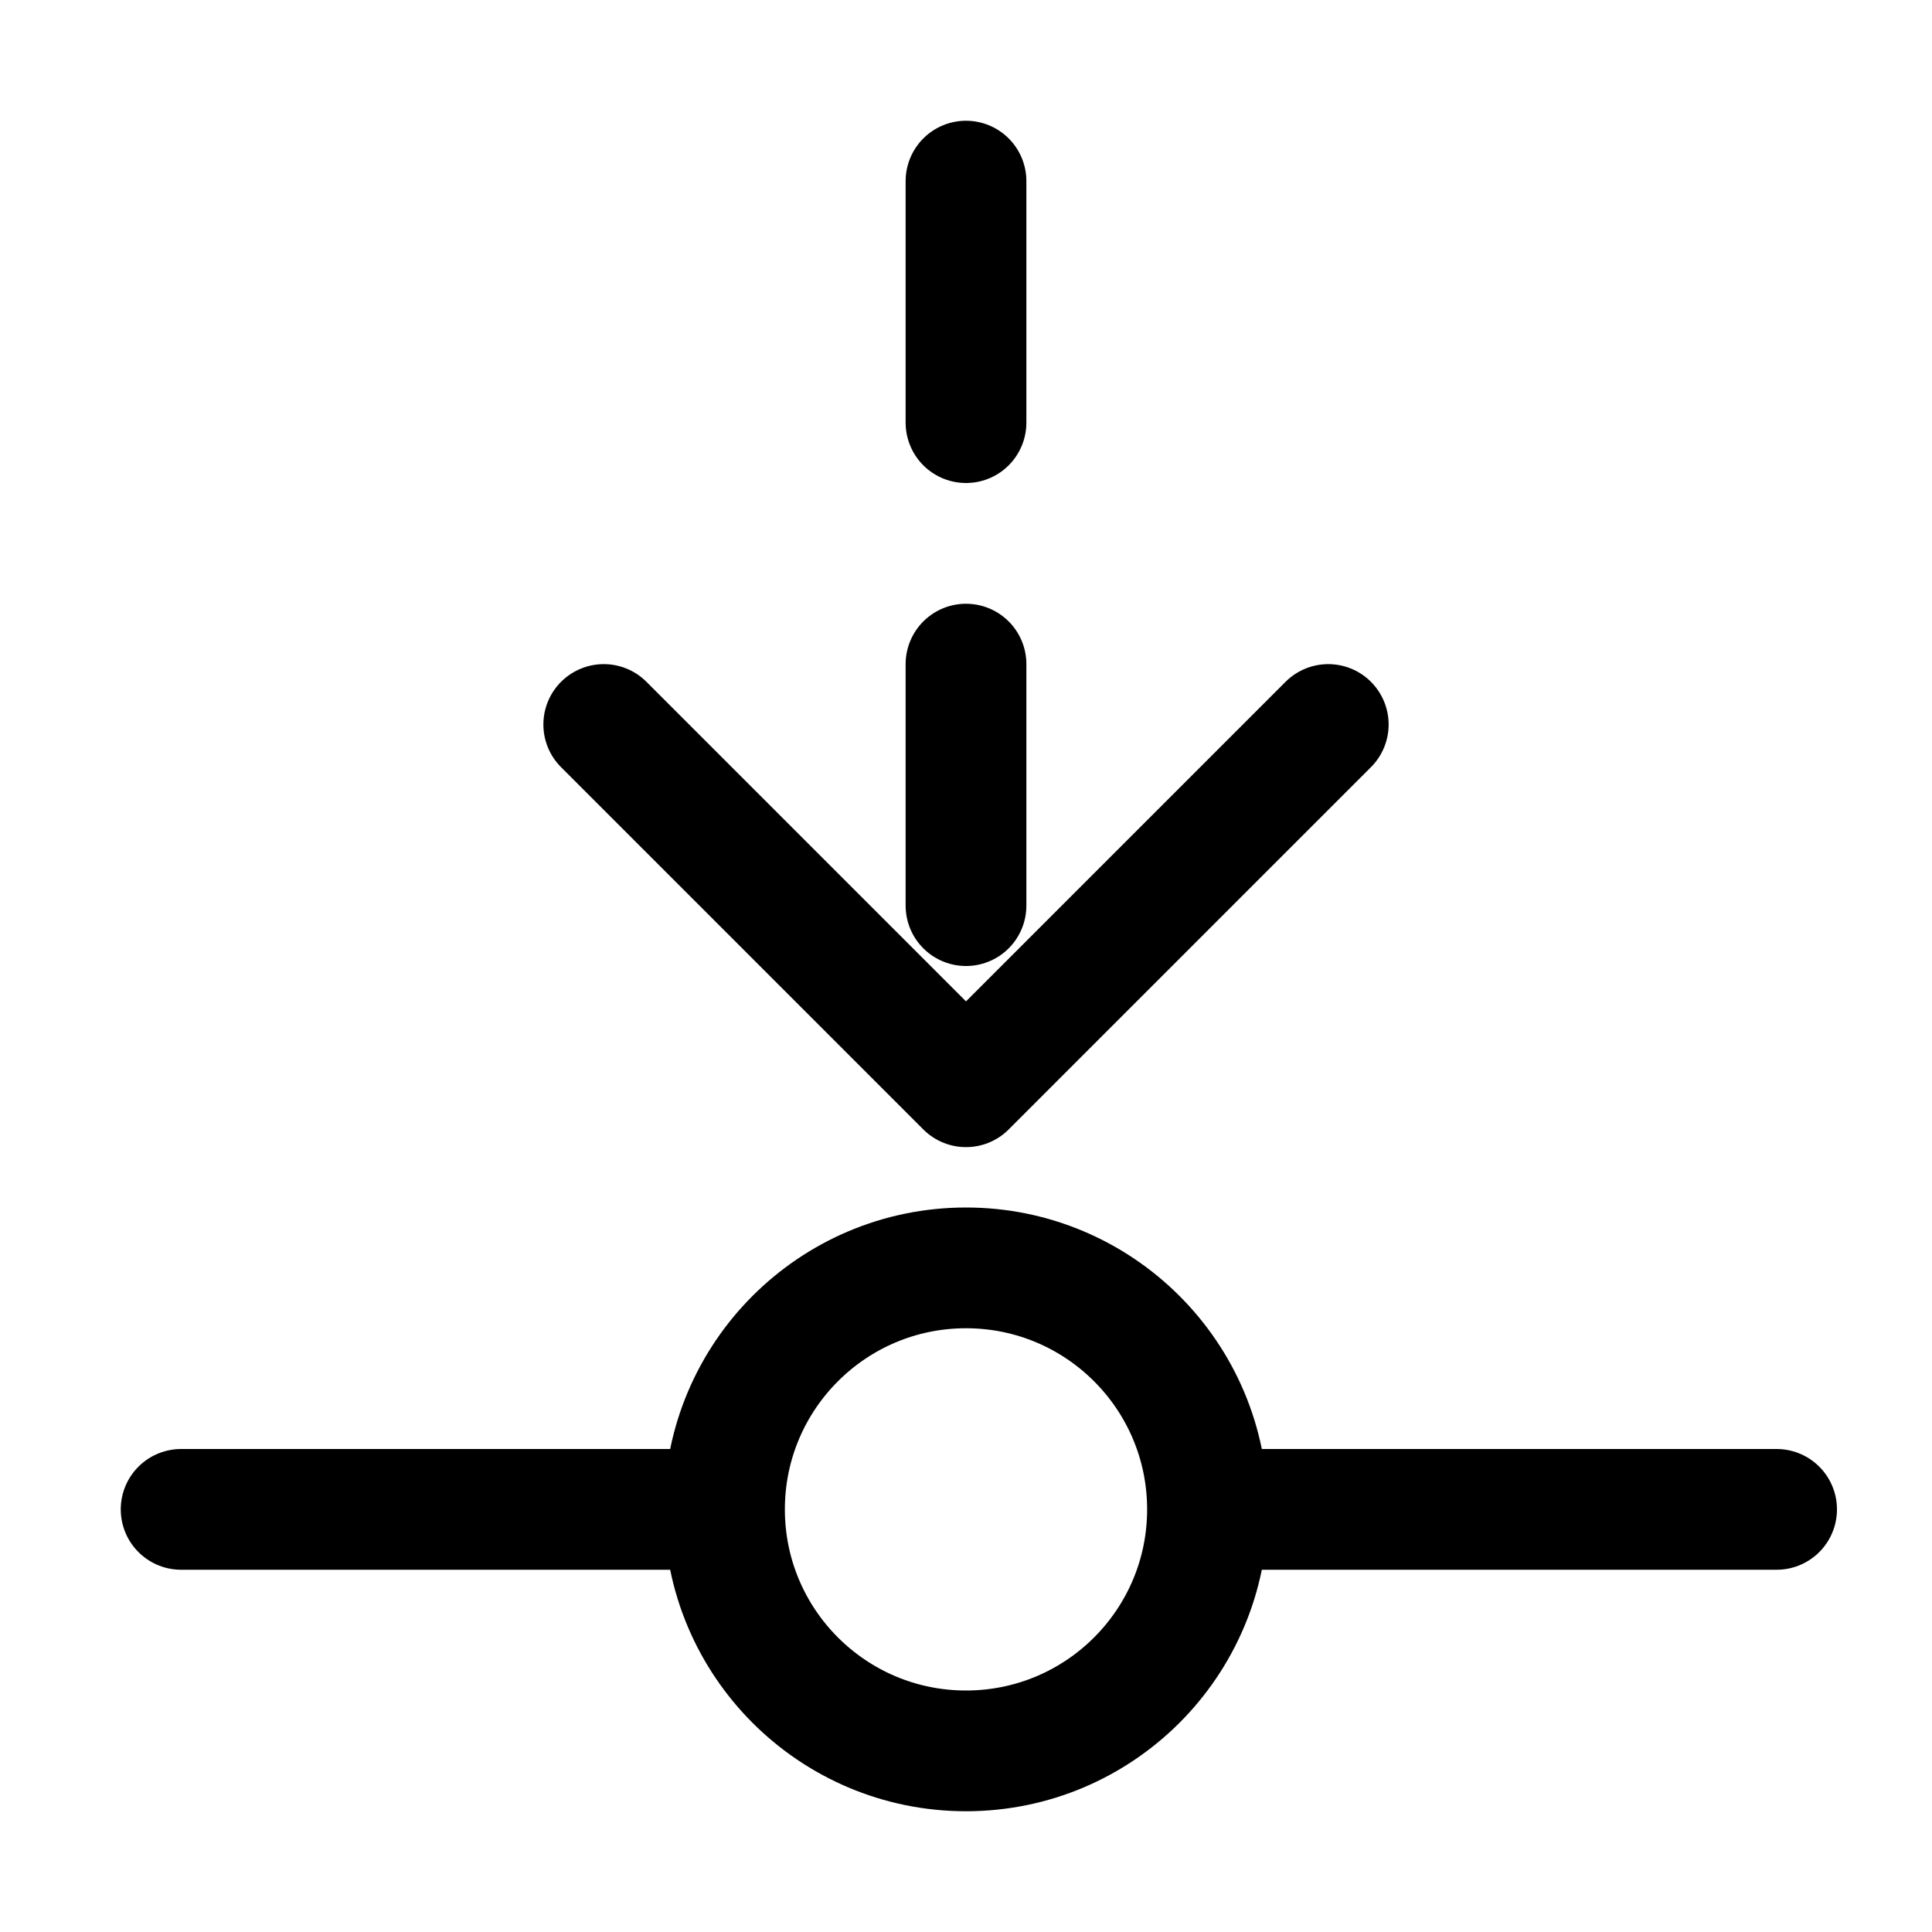
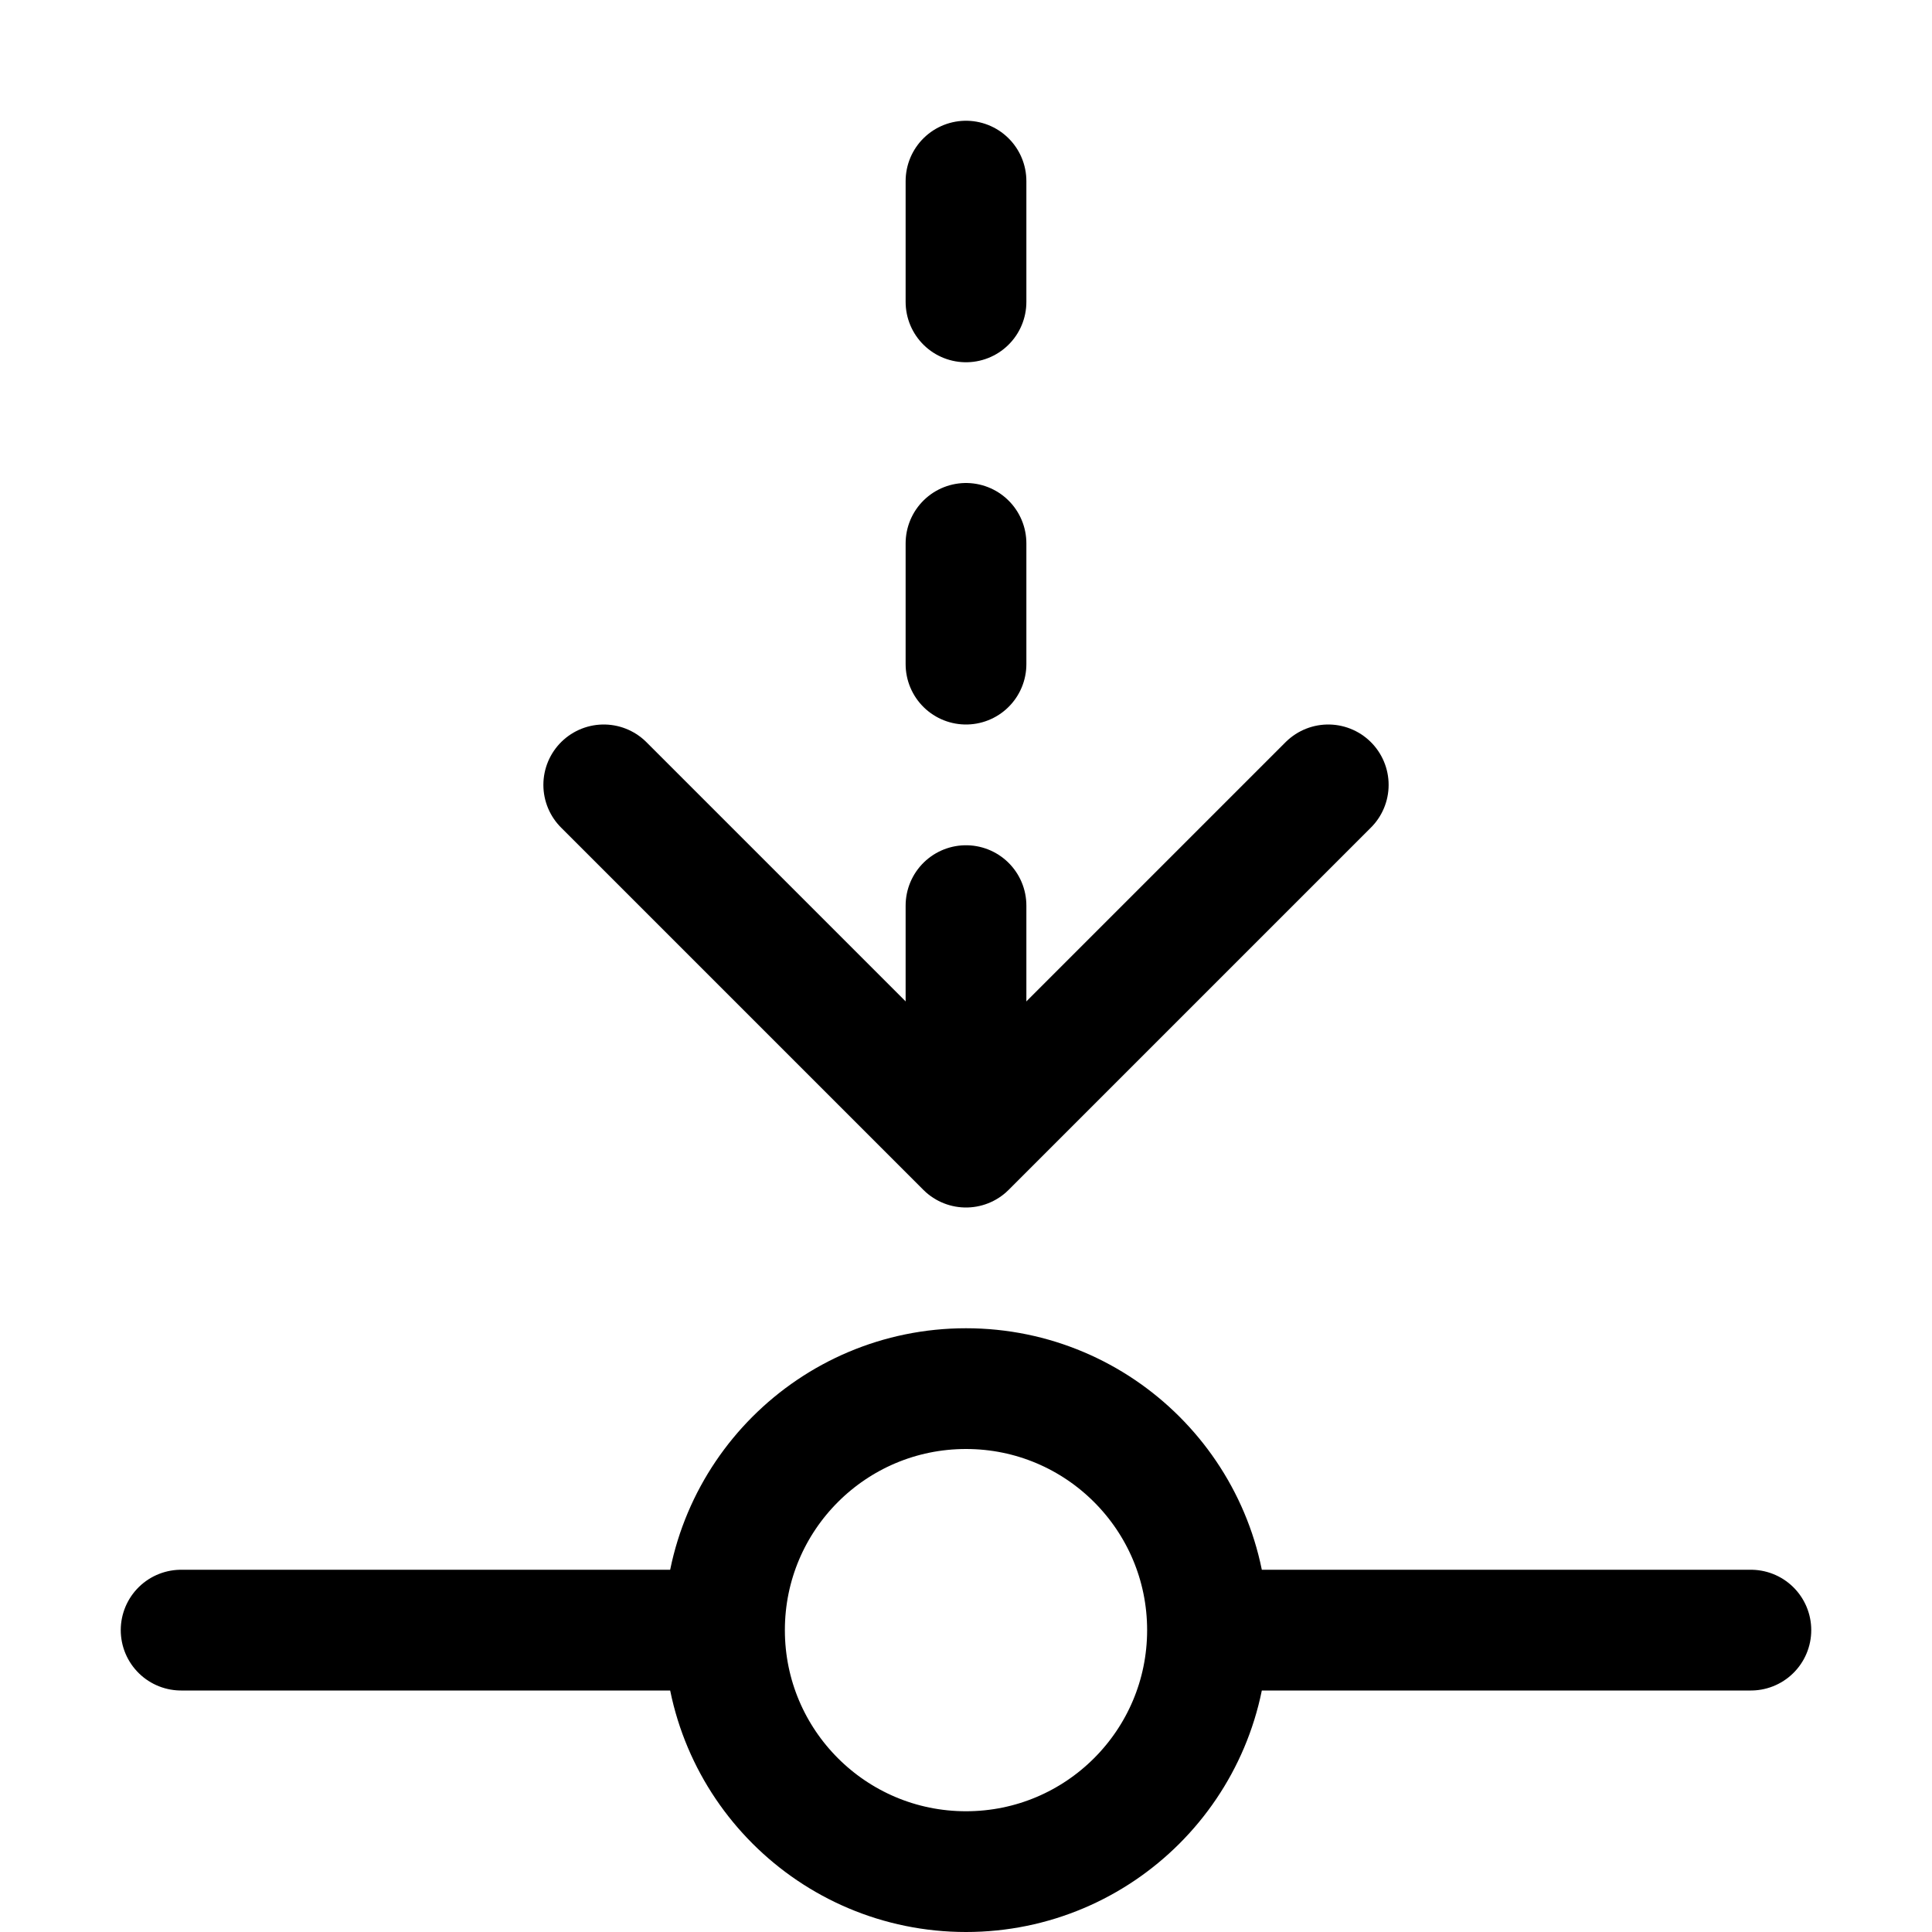
<svg xmlns="http://www.w3.org/2000/svg" fill="none" viewBox="0 0 16 16">
-   <path stroke="#000" stroke-linecap="round" d="M1.5 12.5H6m0 0a2 2 0 1 0 4 0m-4 0a2 2 0 1 1 4 0m0 0h4.713M5 6l3 3m3-3L8 9" />
-   <path stroke="#000" stroke-dasharray="2 2" stroke-linecap="round" d="M8 1.5V9" />
+   <path stroke="#000" stroke-linecap="round" d="M1.5 13.5H6m0 0a2 2 0 1 0 4 0m-4 0a2 2 0 1 1 4 0m0 0h4.5" />
+   <path stroke="#000" stroke-linecap="round" stroke-linejoin="round" d="m11 6.5-3 3-3-3" />
+   <path stroke="#000" stroke-linecap="round" d="M8 1.5v1m0 2v1m0 2V9" />
</svg>
